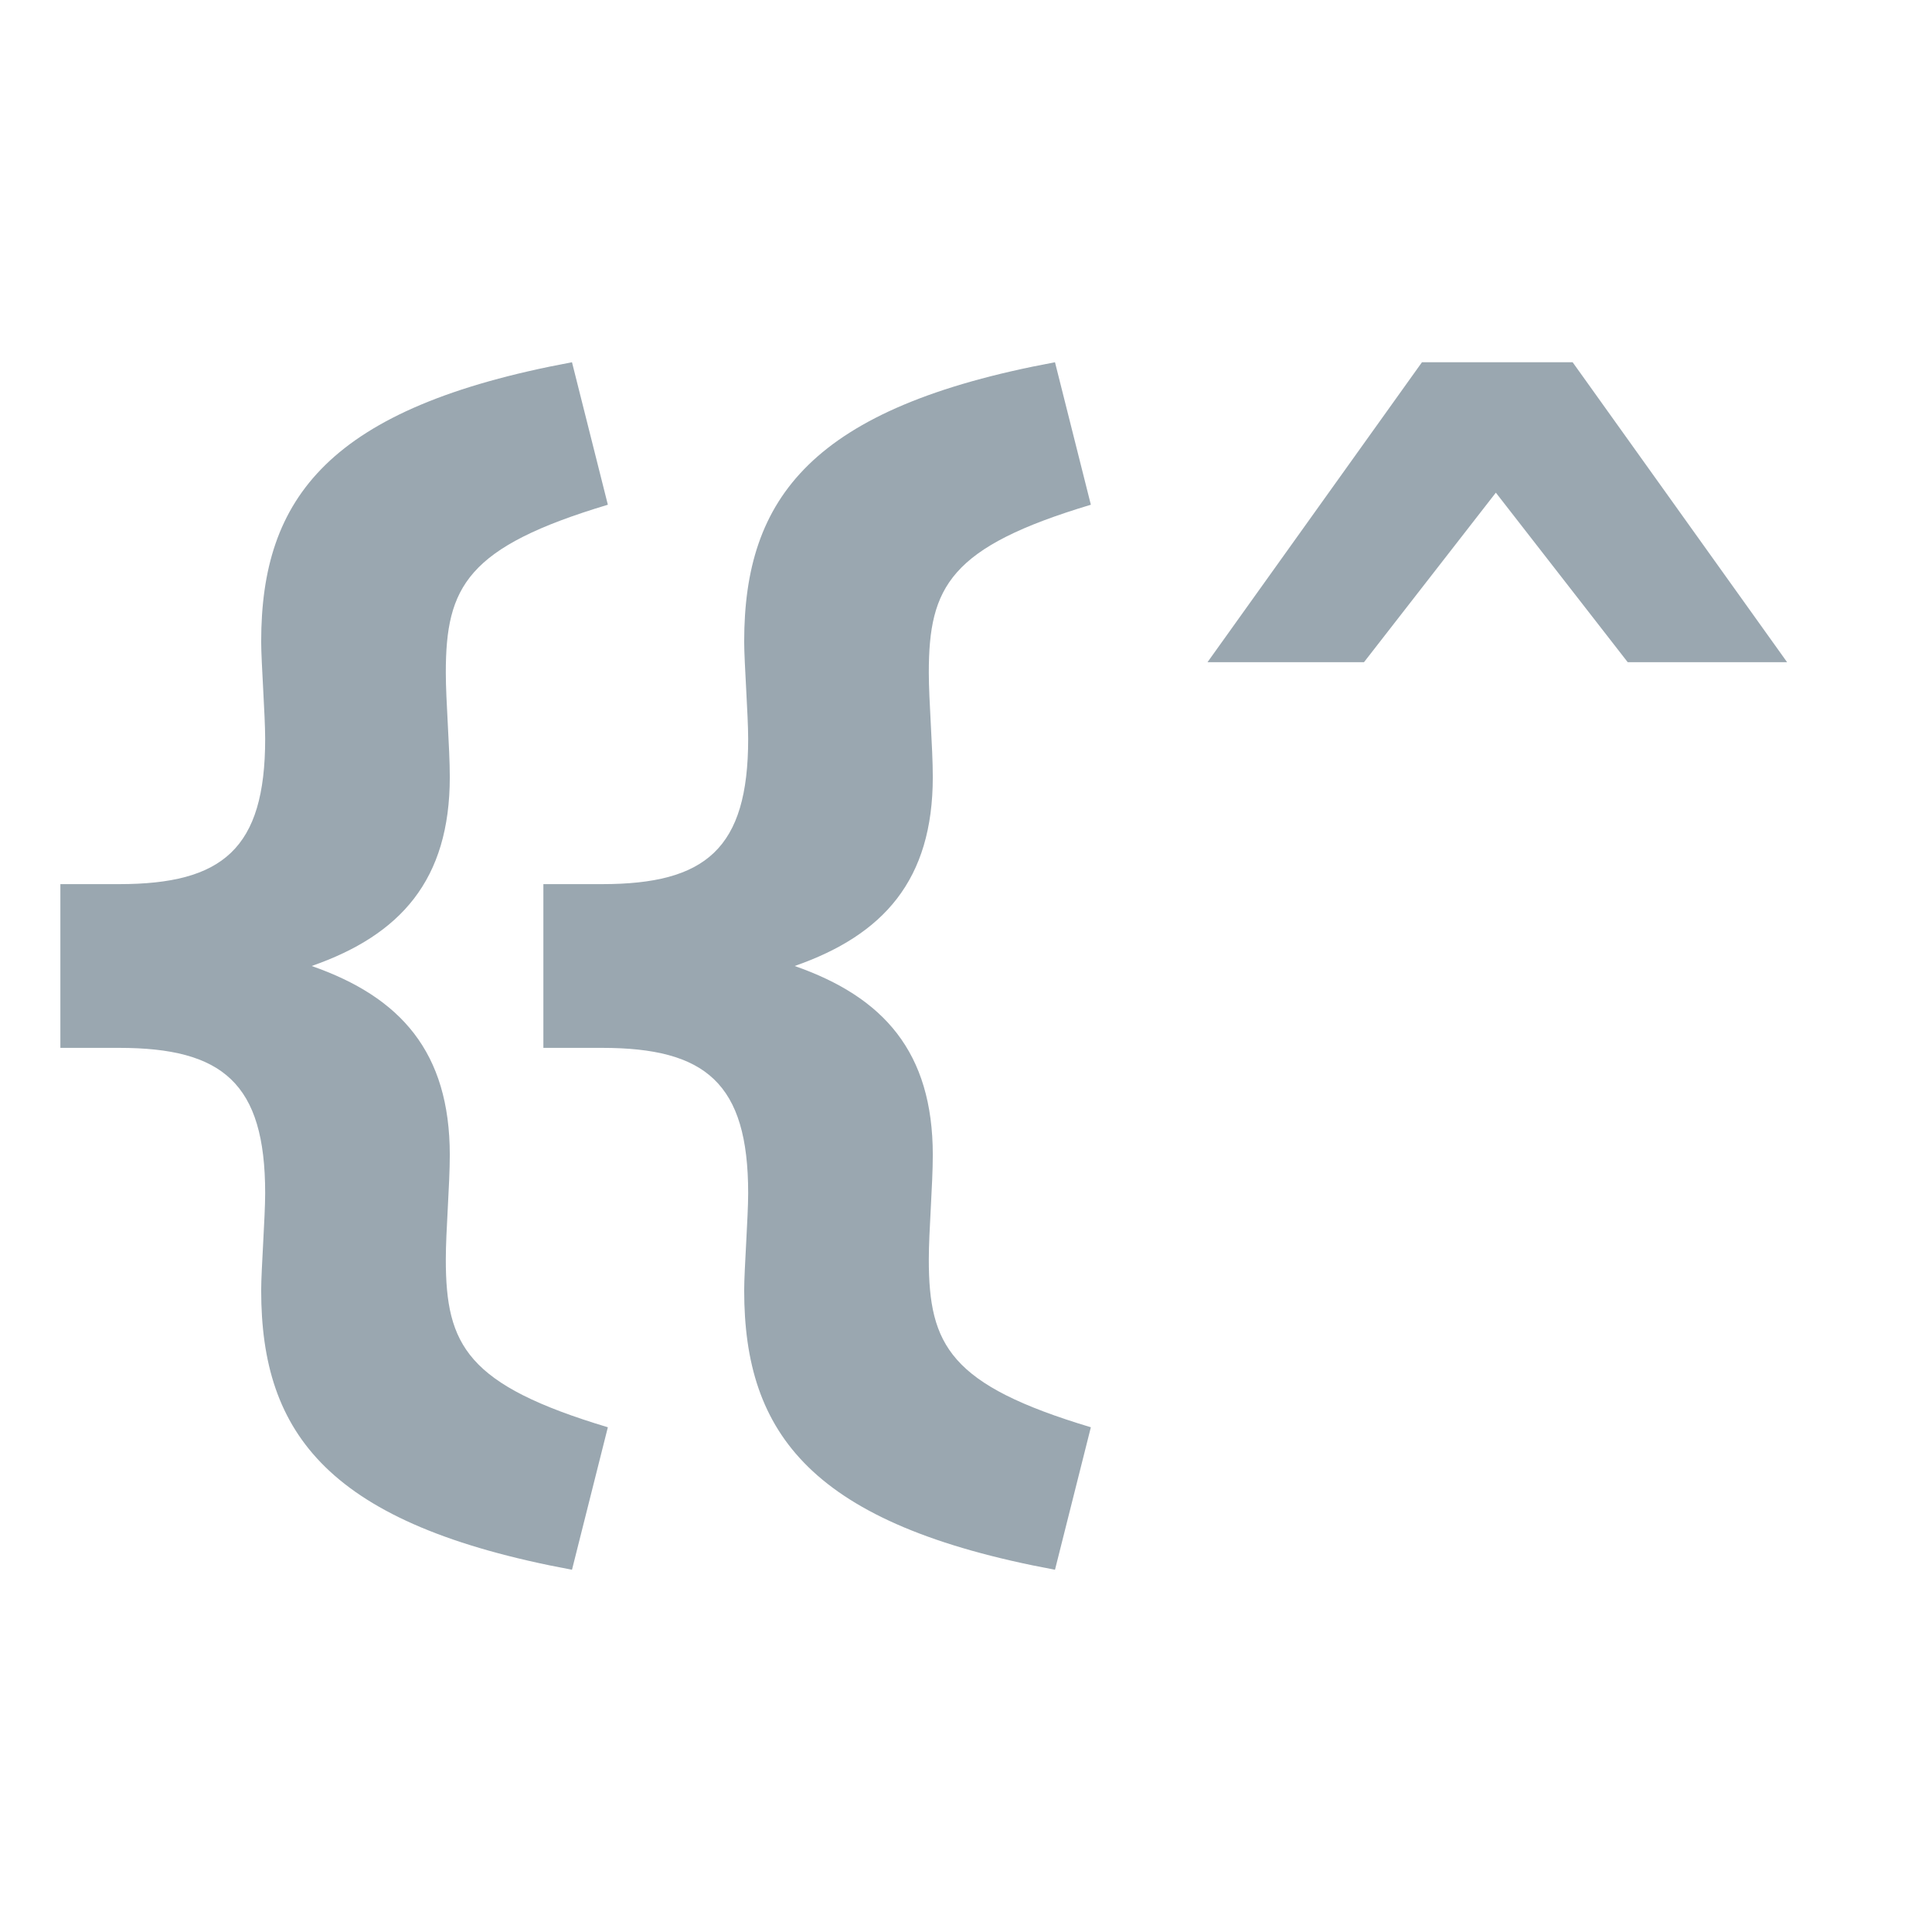
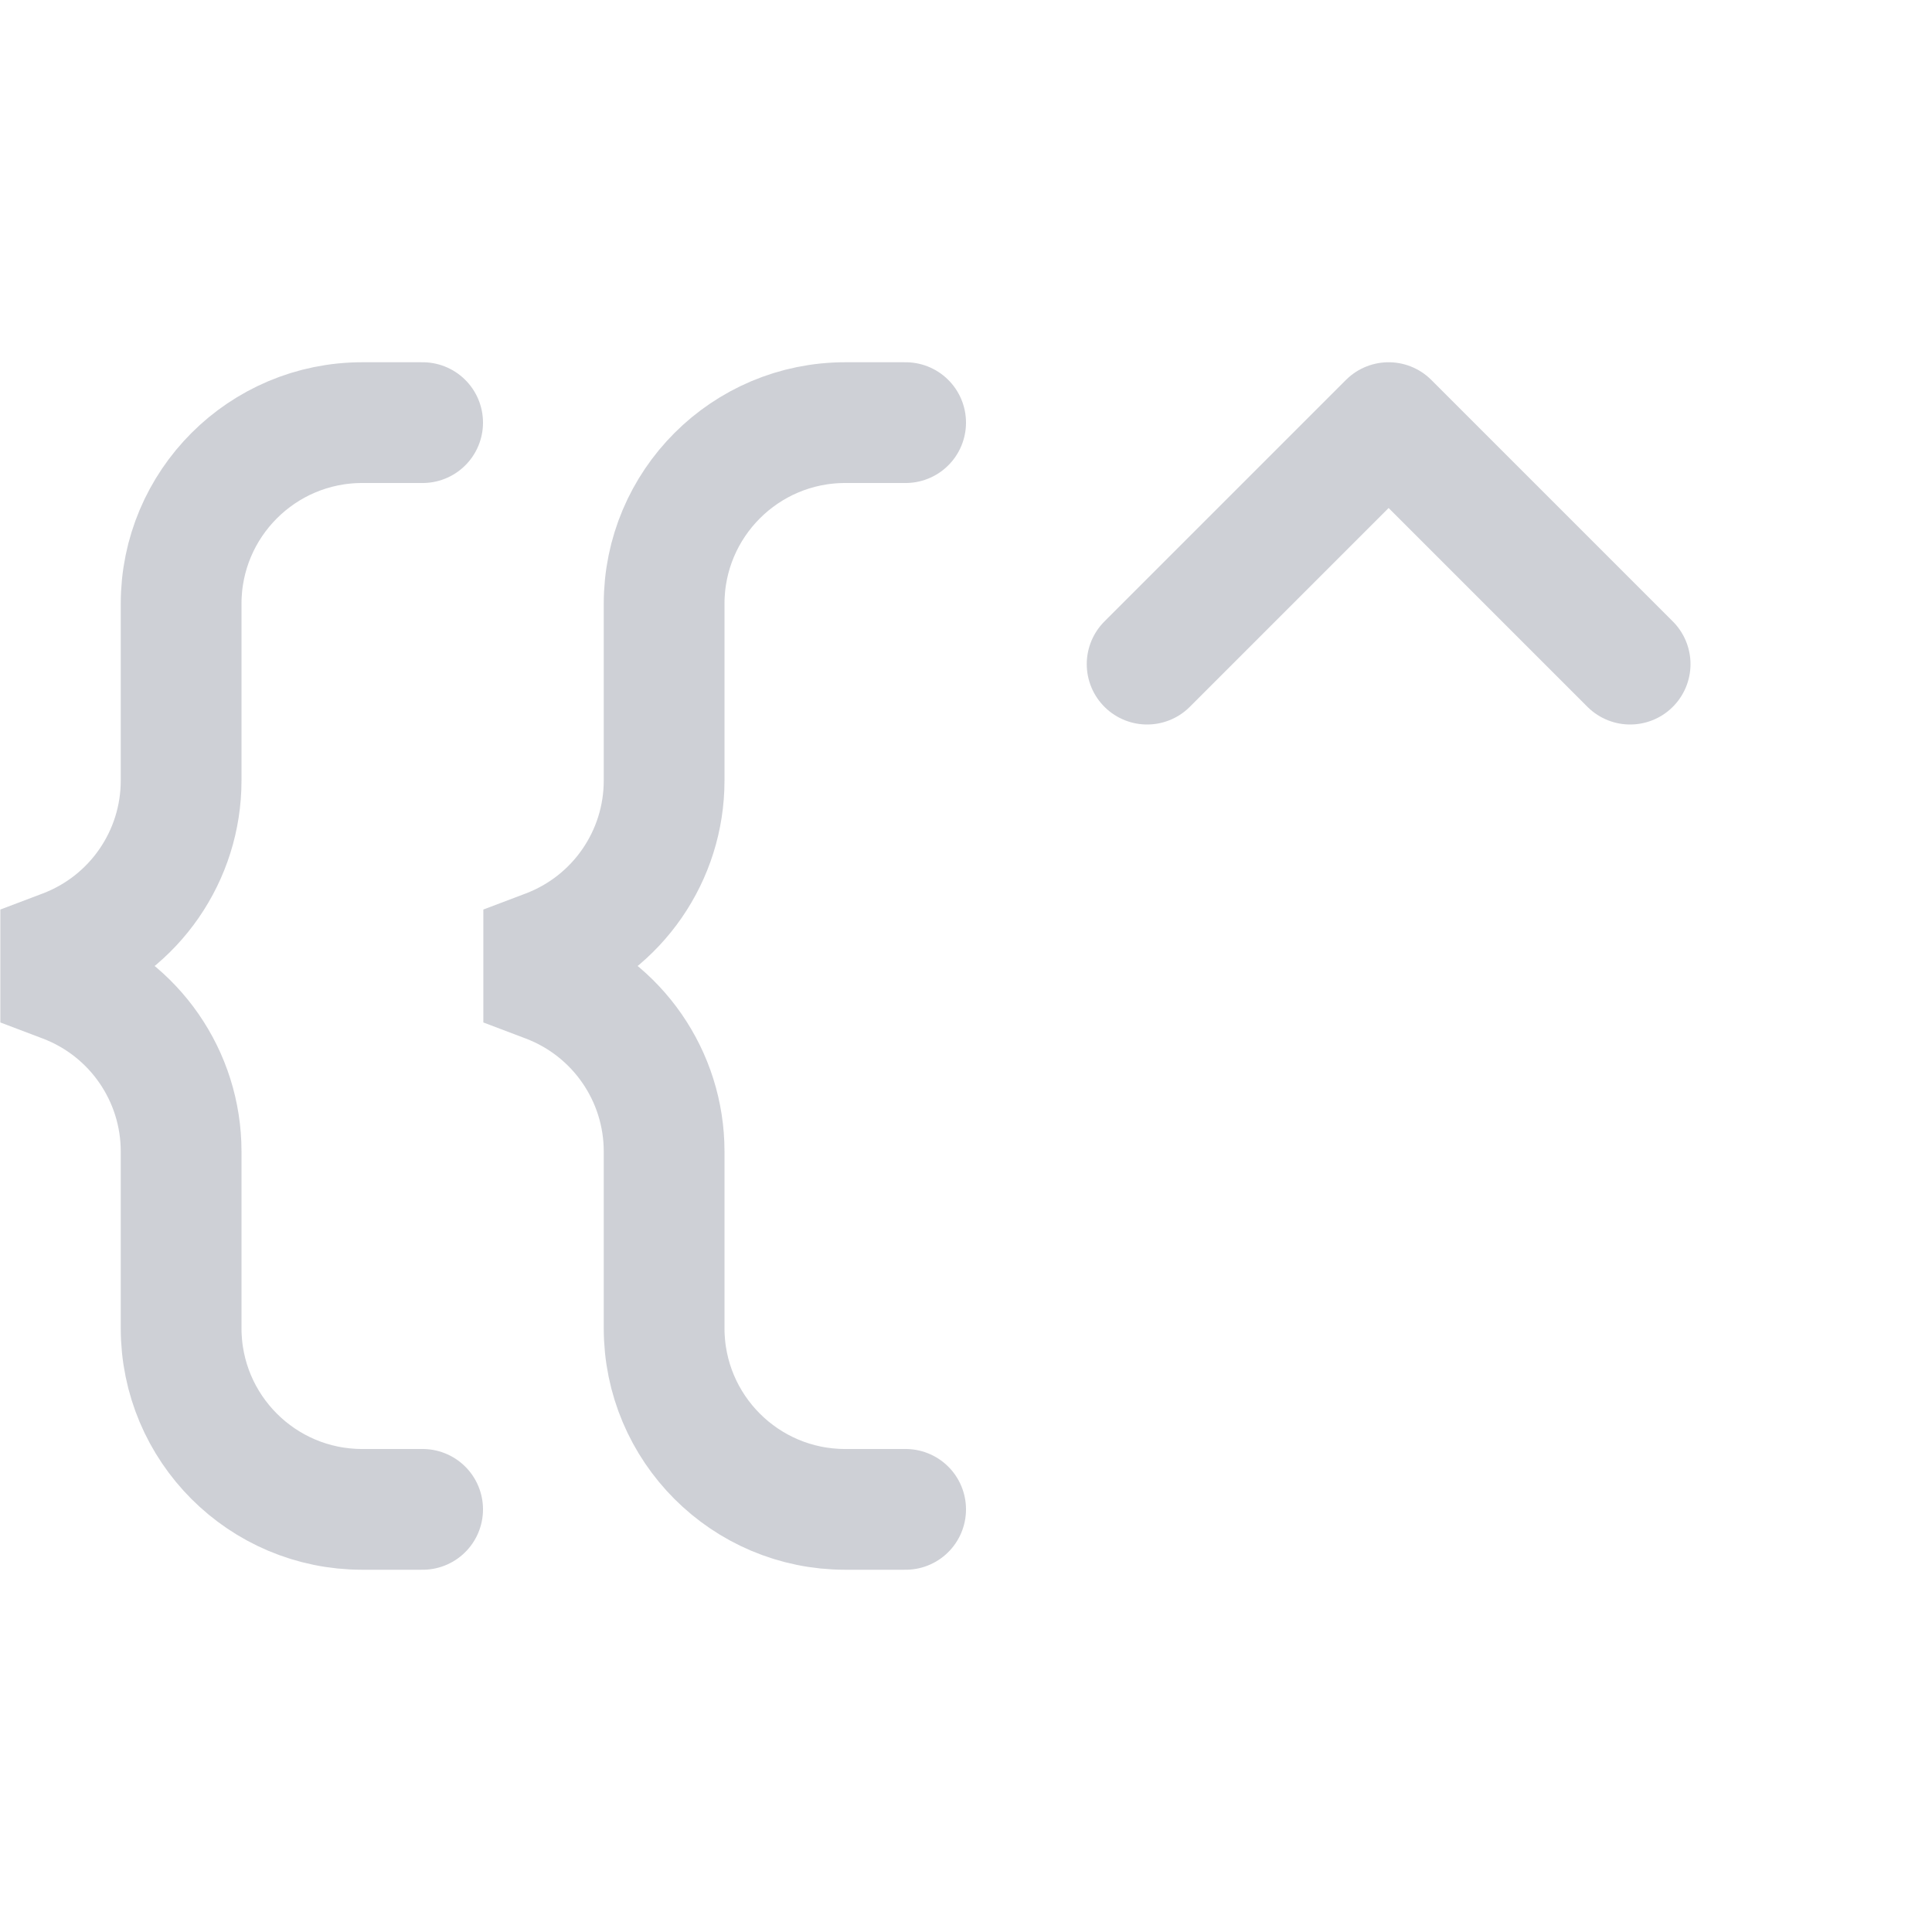
- <svg xmlns="http://www.w3.org/2000/svg" width="16" height="16" viewBox="0 0 16 16">
-   <g fill="none" fill-rule="evenodd">
-     <path fill="#9AA7B0" d="M4.737,13 C2.724,12.626 2.163,11.879 2.163,10.687 C2.163,10.512 2.196,10.079 2.196,9.881 C2.196,8.97 1.844,8.678 0.986,8.678 L0.5,8.678 L0.5,7.322 L0.986,7.322 C1.844,7.322 2.196,7.03 2.196,6.119 C2.196,5.921 2.163,5.488 2.163,5.313 C2.163,4.121 2.724,3.374 4.737,3 L5.034,4.18 C3.868,4.53 3.692,4.857 3.692,5.57 C3.692,5.804 3.725,6.189 3.725,6.435 C3.725,7.287 3.318,7.743 2.581,8 C3.318,8.257 3.725,8.713 3.725,9.565 C3.725,9.811 3.692,10.196 3.692,10.43 C3.692,11.143 3.868,11.47 5.034,11.82 L4.737,13 Z" />
-     <path fill="#9AA7B0" d="M8.737,13 C6.724,12.626 6.163,11.879 6.163,10.687 C6.163,10.512 6.196,10.079 6.196,9.881 C6.196,8.97 5.844,8.678 4.986,8.678 L4.5,8.678 L4.5,7.322 L4.986,7.322 C5.844,7.322 6.196,7.03 6.196,6.119 C6.196,5.921 6.163,5.488 6.163,5.313 C6.163,4.121 6.724,3.374 8.737,3 L9.034,4.18 C7.868,4.53 7.692,4.857 7.692,5.57 C7.692,5.804 7.725,6.189 7.725,6.435 C7.725,7.287 7.318,7.743 6.581,8 C7.318,8.257 7.725,8.713 7.725,9.565 C7.725,9.811 7.692,10.196 7.692,10.43 C7.692,11.143 7.868,11.47 9.034,11.82 L8.737,13 Z" />
-     <polygon fill="#9AA7B0" points="10 5.484 11.776 3 13.024 3 14.8 5.484 13.48 5.484 12.388 4.08 11.296 5.484" />
-   </g>
+ <svg xmlns="http://www.w3.org/2000/svg" width="16" height="16" viewBox="0 0 16 16" fill="none">
+   <path d="M3.5 12.5H3C2.171 12.5 1.5 11.828 1.5 11V9.536C1.5 8.912 1.114 8.354 0.531 8.133L0.18 8L0.531 7.867C1.114 7.646 1.5 7.088 1.5 6.464V5C1.5 4.172 2.171 3.5 3 3.5H3.5" stroke="#CED0D6" stroke-linecap="round" stroke-linejoin="bevel" />
+   <path d="M7.5 12.5H7C6.171 12.5 5.5 11.828 5.5 11V9.536C5.5 8.912 5.114 8.354 4.531 8.133L4.18 8L4.531 7.867C5.114 7.646 5.5 7.088 5.5 6.464V5C5.5 4.172 6.171 3.5 7 3.5H7.5" stroke="#CED0D6" stroke-linecap="round" stroke-linejoin="bevel" />
+   <path d="M9.5 5.5L11.5 3.5L13.5 5.5" stroke="#CED0D6" stroke-linecap="round" stroke-linejoin="round" />
</svg>
